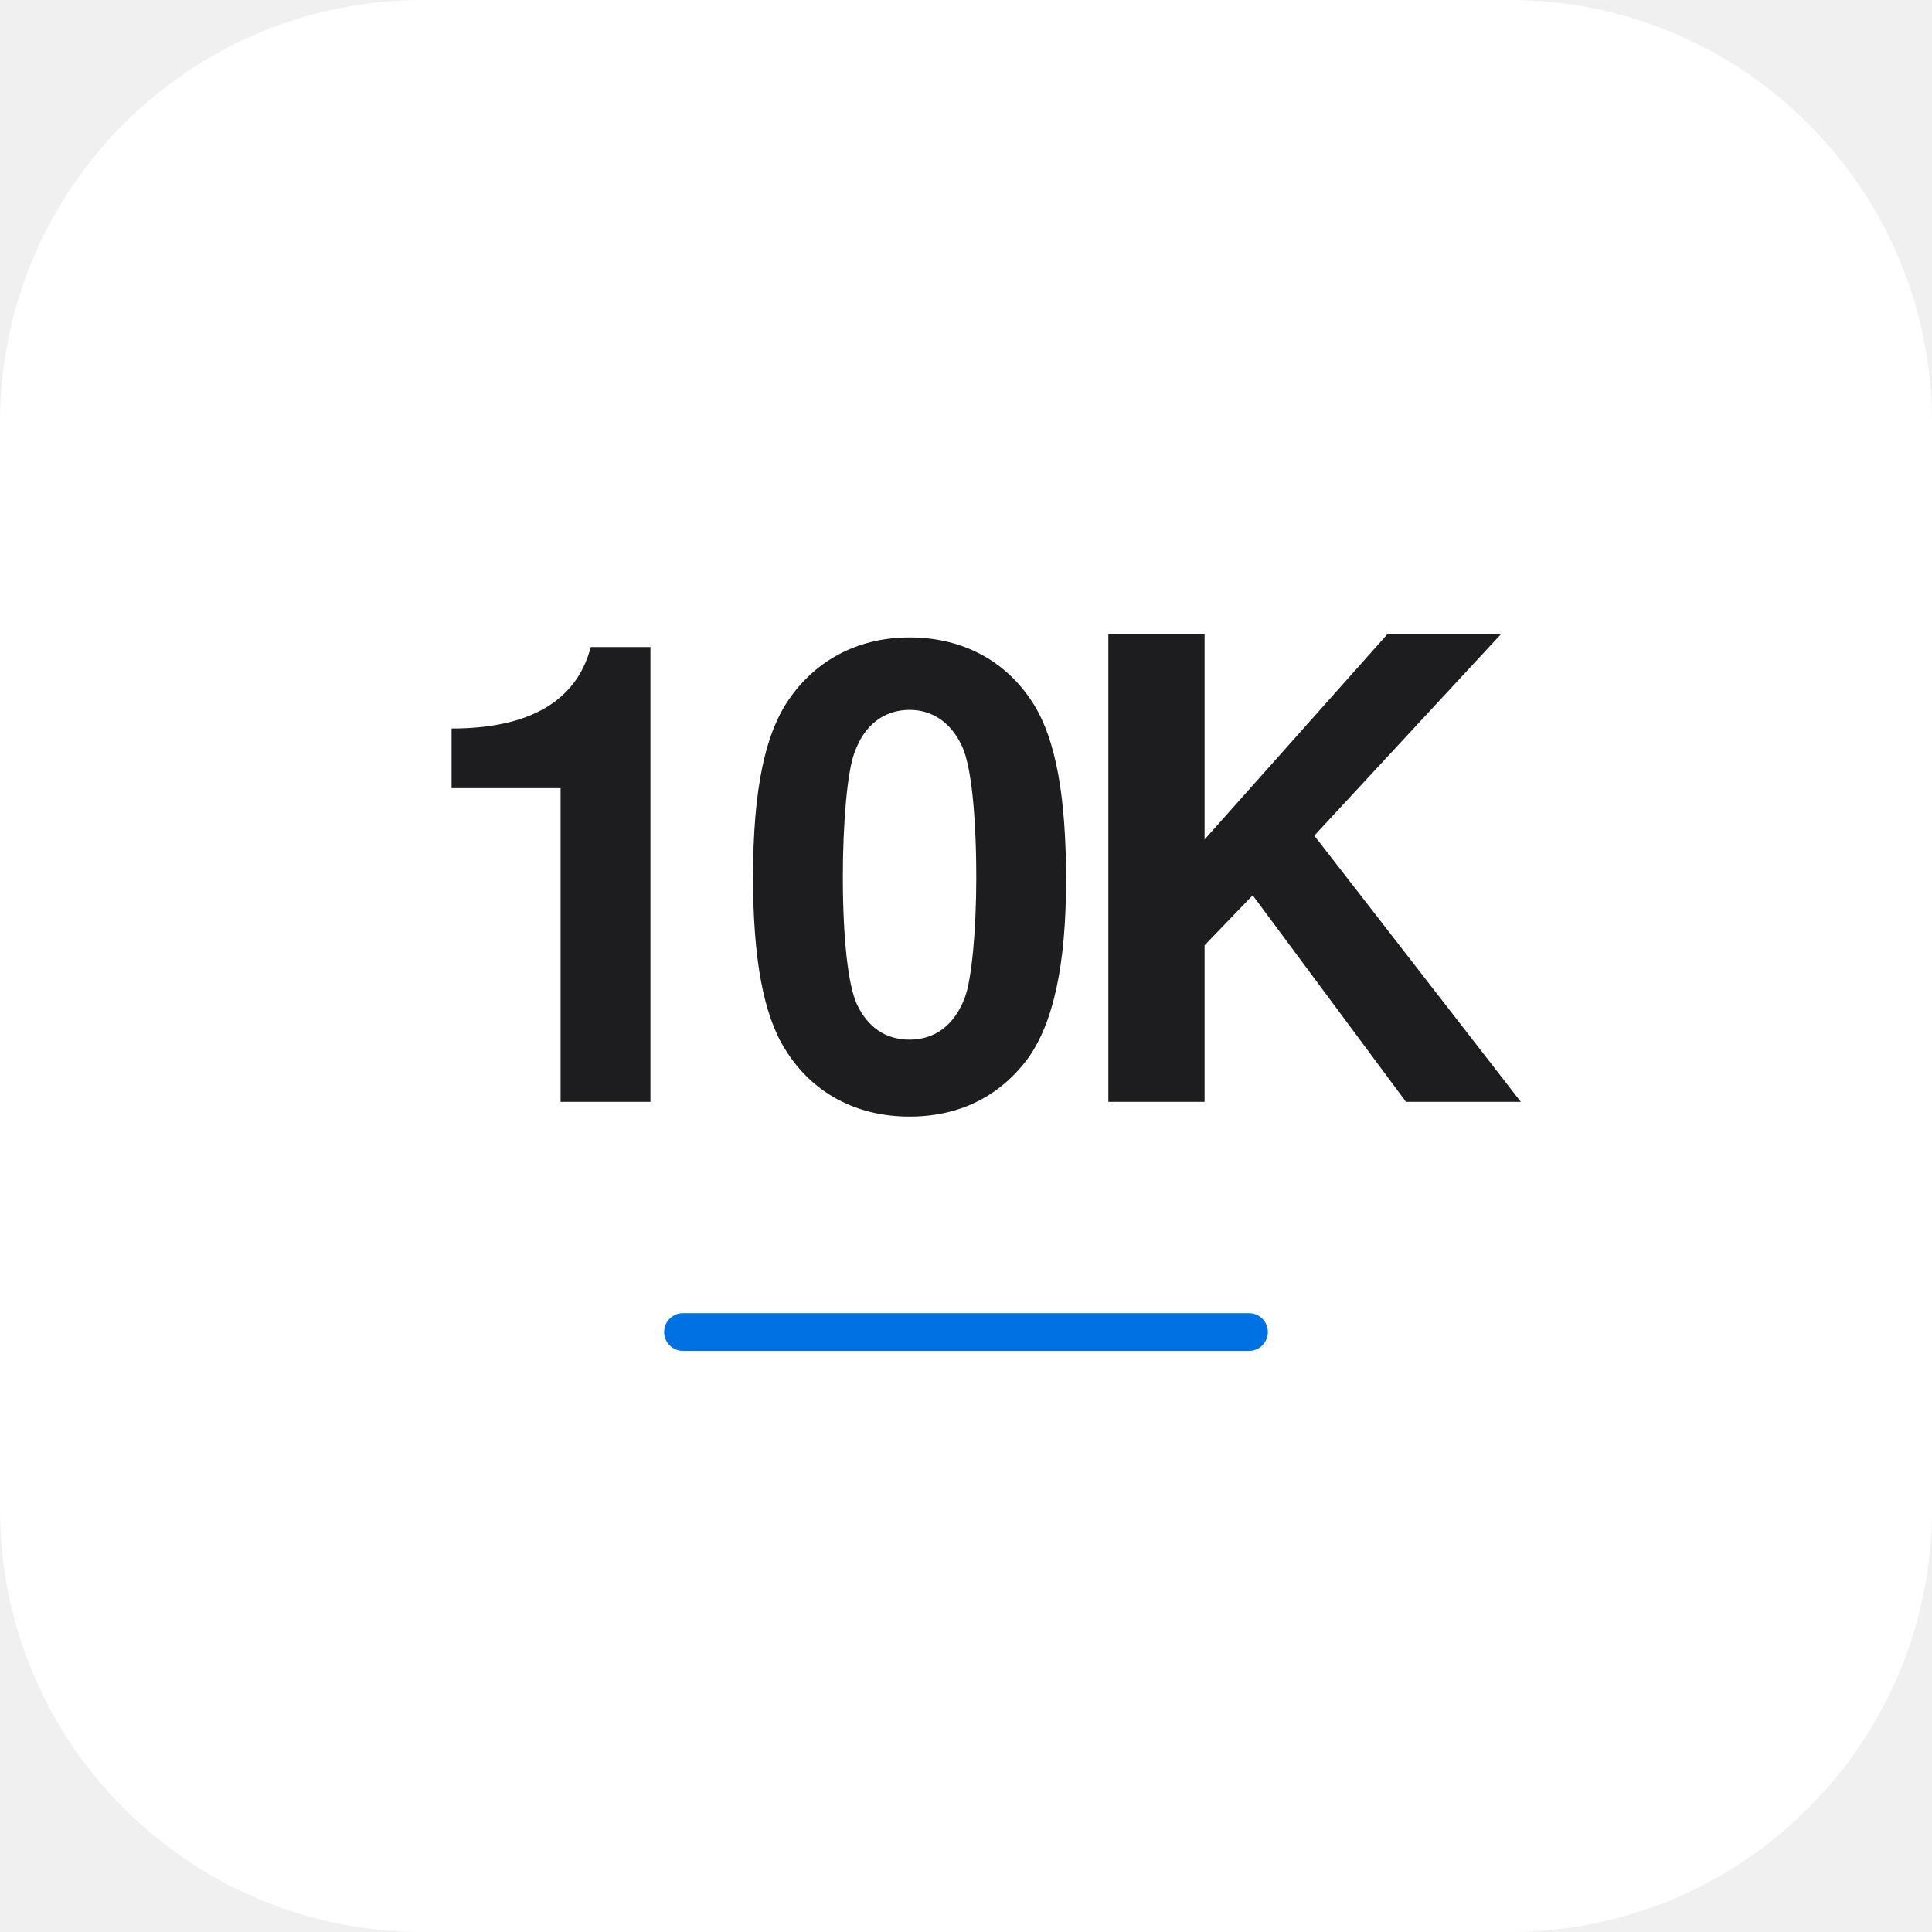
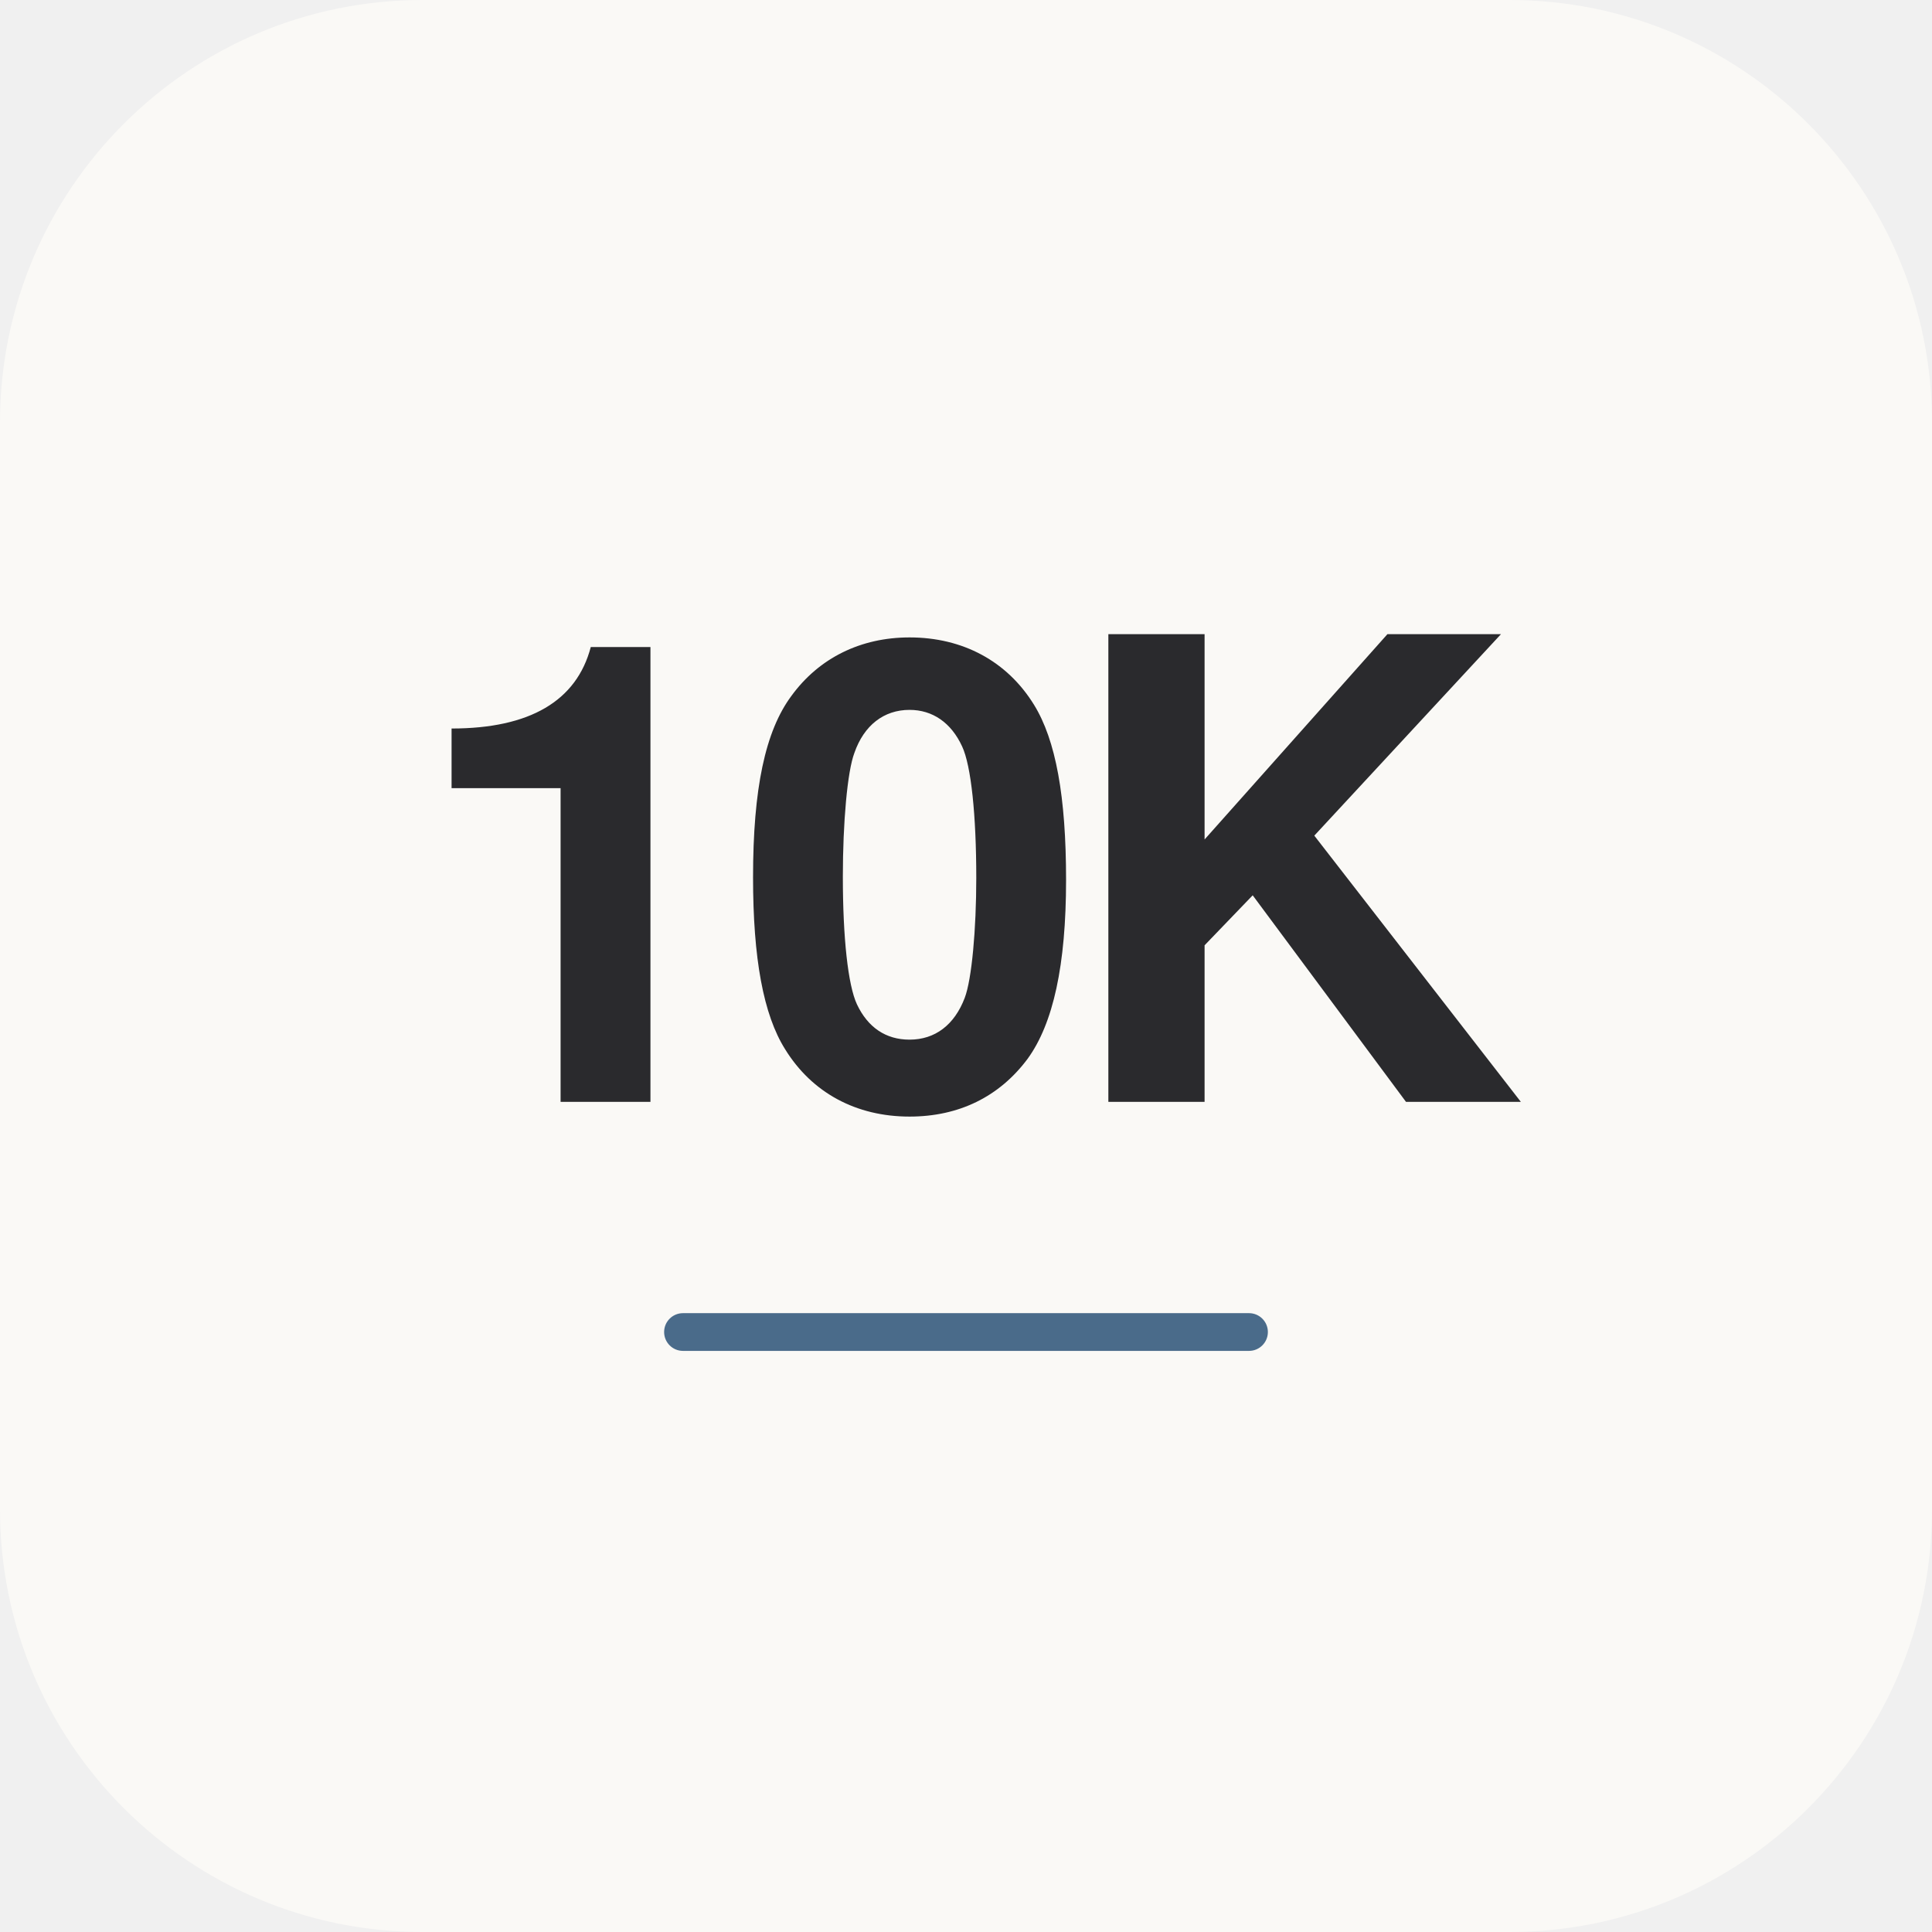
<svg xmlns="http://www.w3.org/2000/svg" viewBox="0 0 512 512">
-   <rect width="512" height="512" rx="112" fill="#ffffff" />
-   <text x="256" y="292" font-family="-apple-system,Helvetica Neue,Helvetica,Arial,sans-serif" font-size="170" font-weight="600" letter-spacing="-8" fill="#1d1d1f" text-anchor="middle">10K</text>
-   <rect x="176" y="348" width="160" height="10" rx="5" fill="#0071e3" />
+   <rect width="512" height="512" rx="112" fill="#faf9f6" />
+   <text x="256" y="292" font-family="-apple-system,Helvetica Neue,Helvetica,Arial,sans-serif" font-size="170" font-weight="600" letter-spacing="-8" fill="#2a2a2d" text-anchor="middle">10K</text>
+   <rect x="176" y="348" width="160" height="10" rx="5" fill="#4a6b8a" />
</svg>
